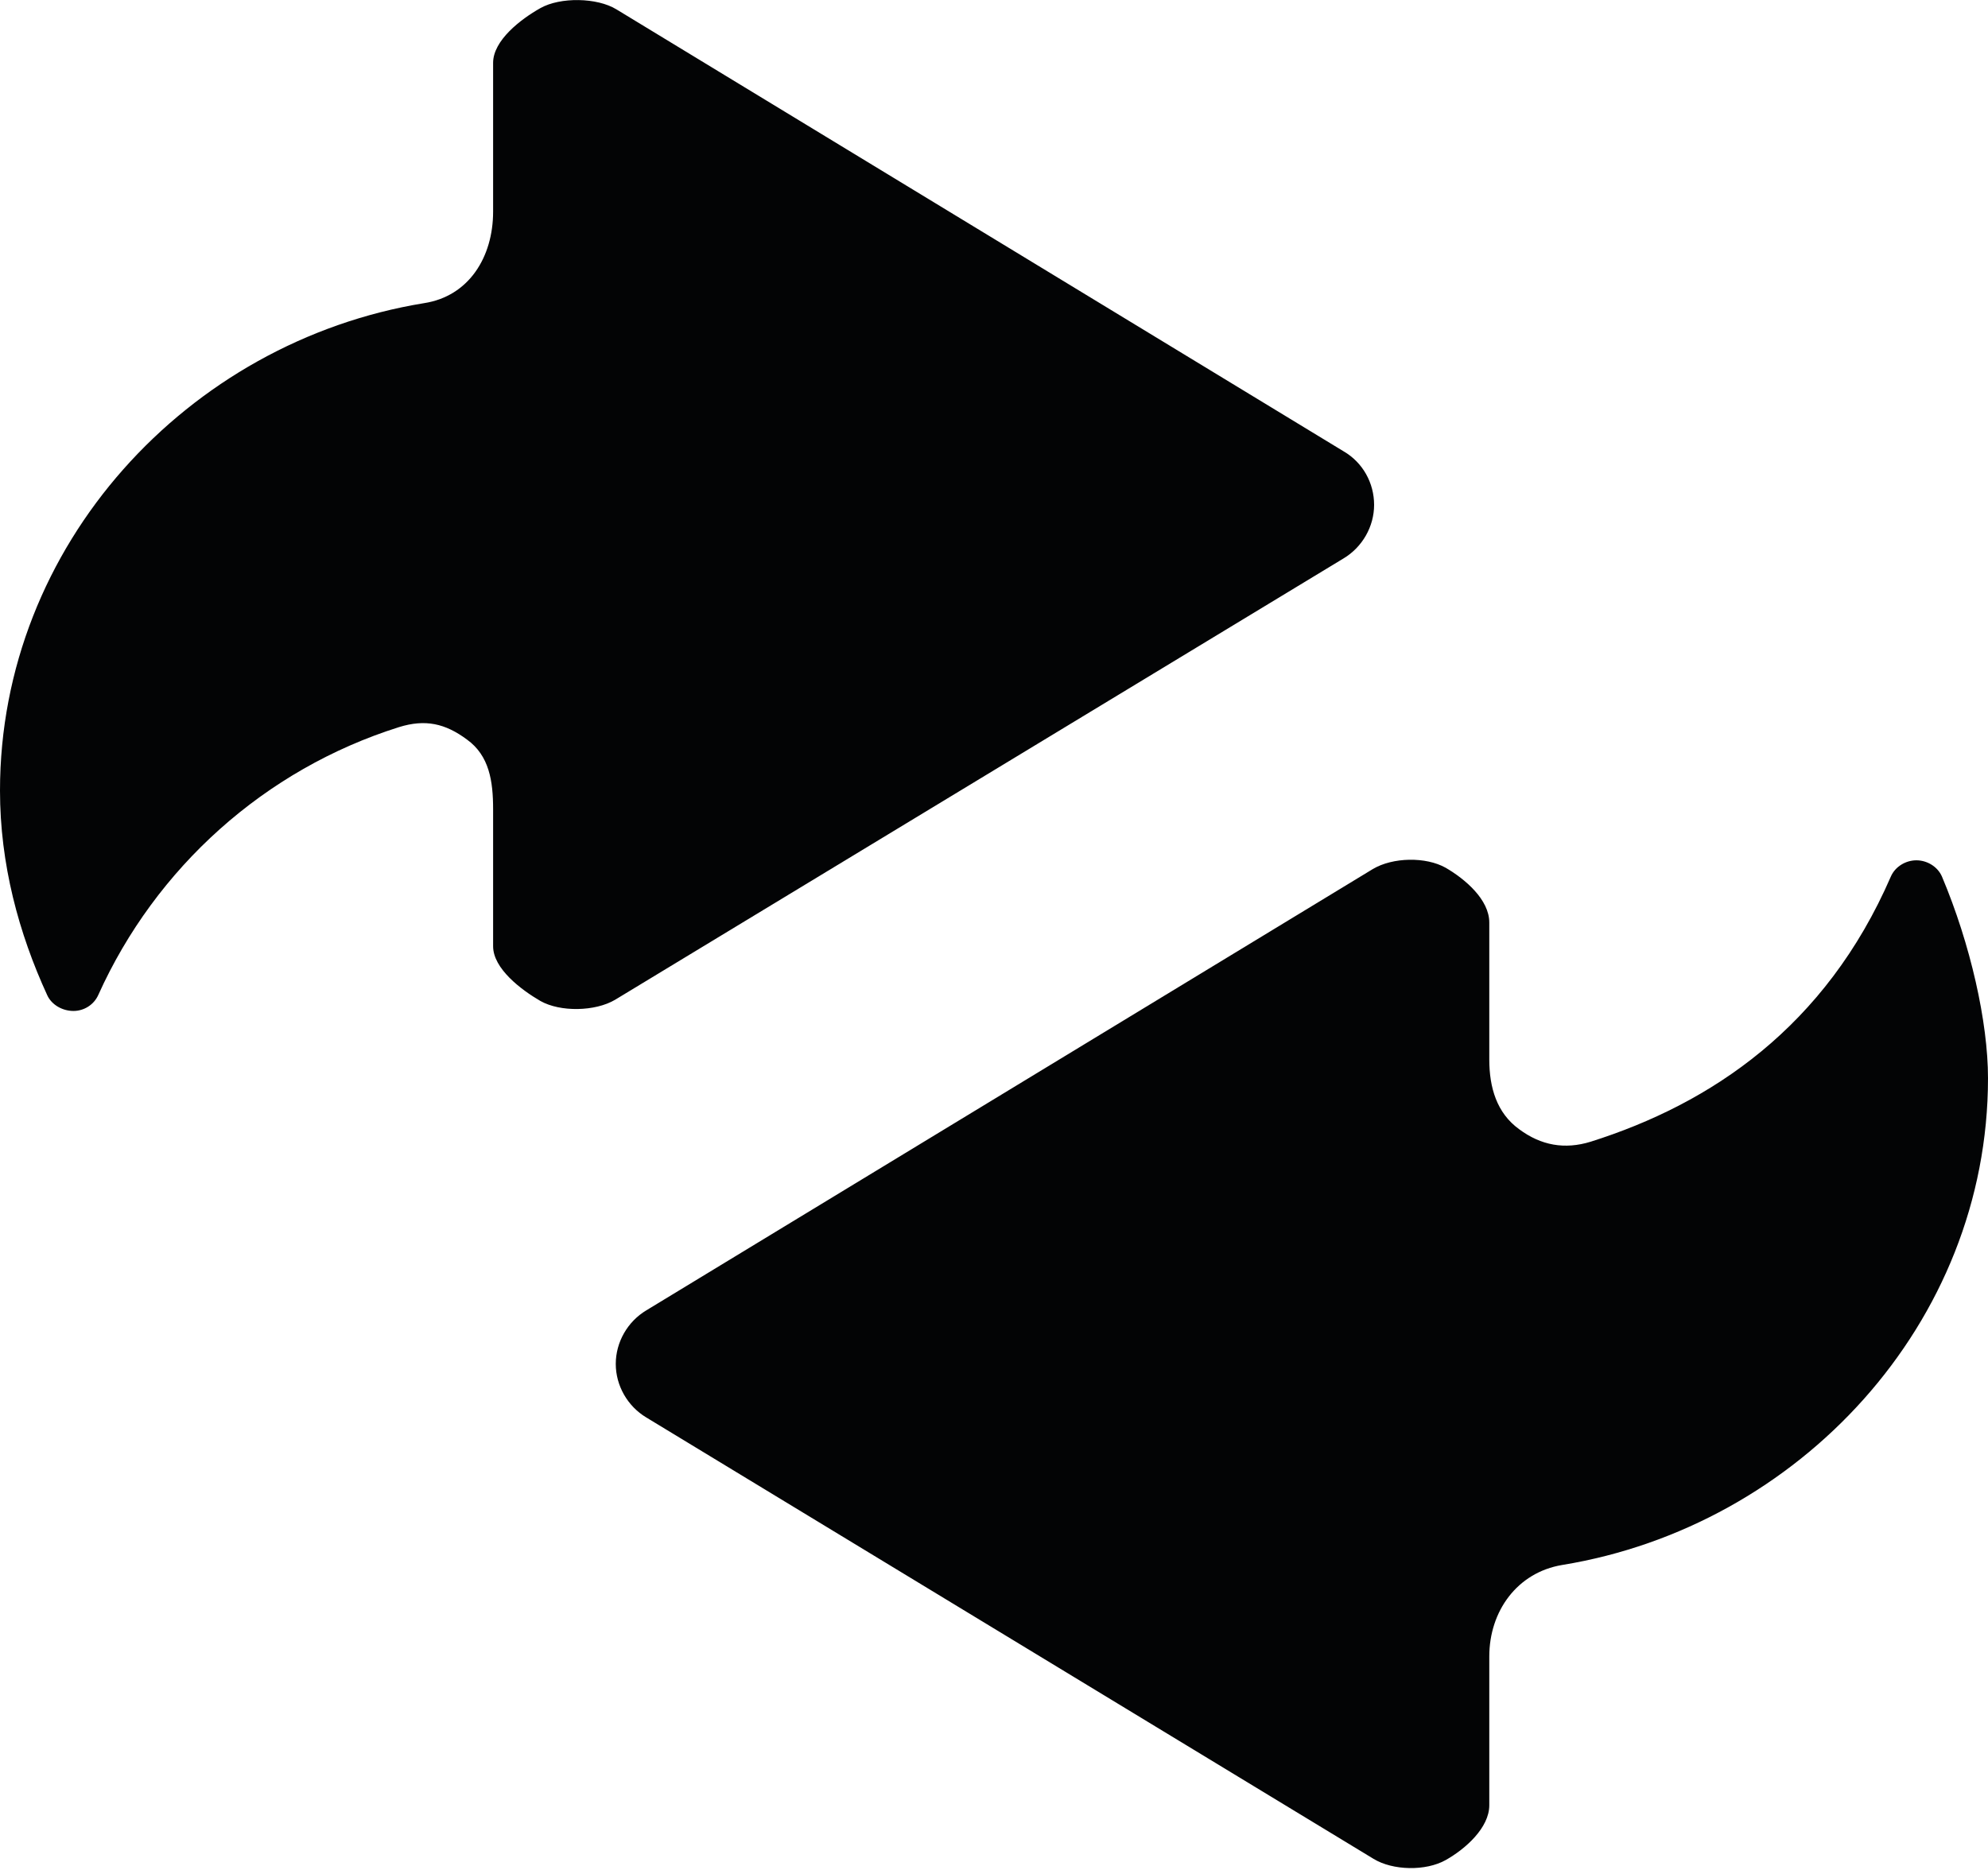
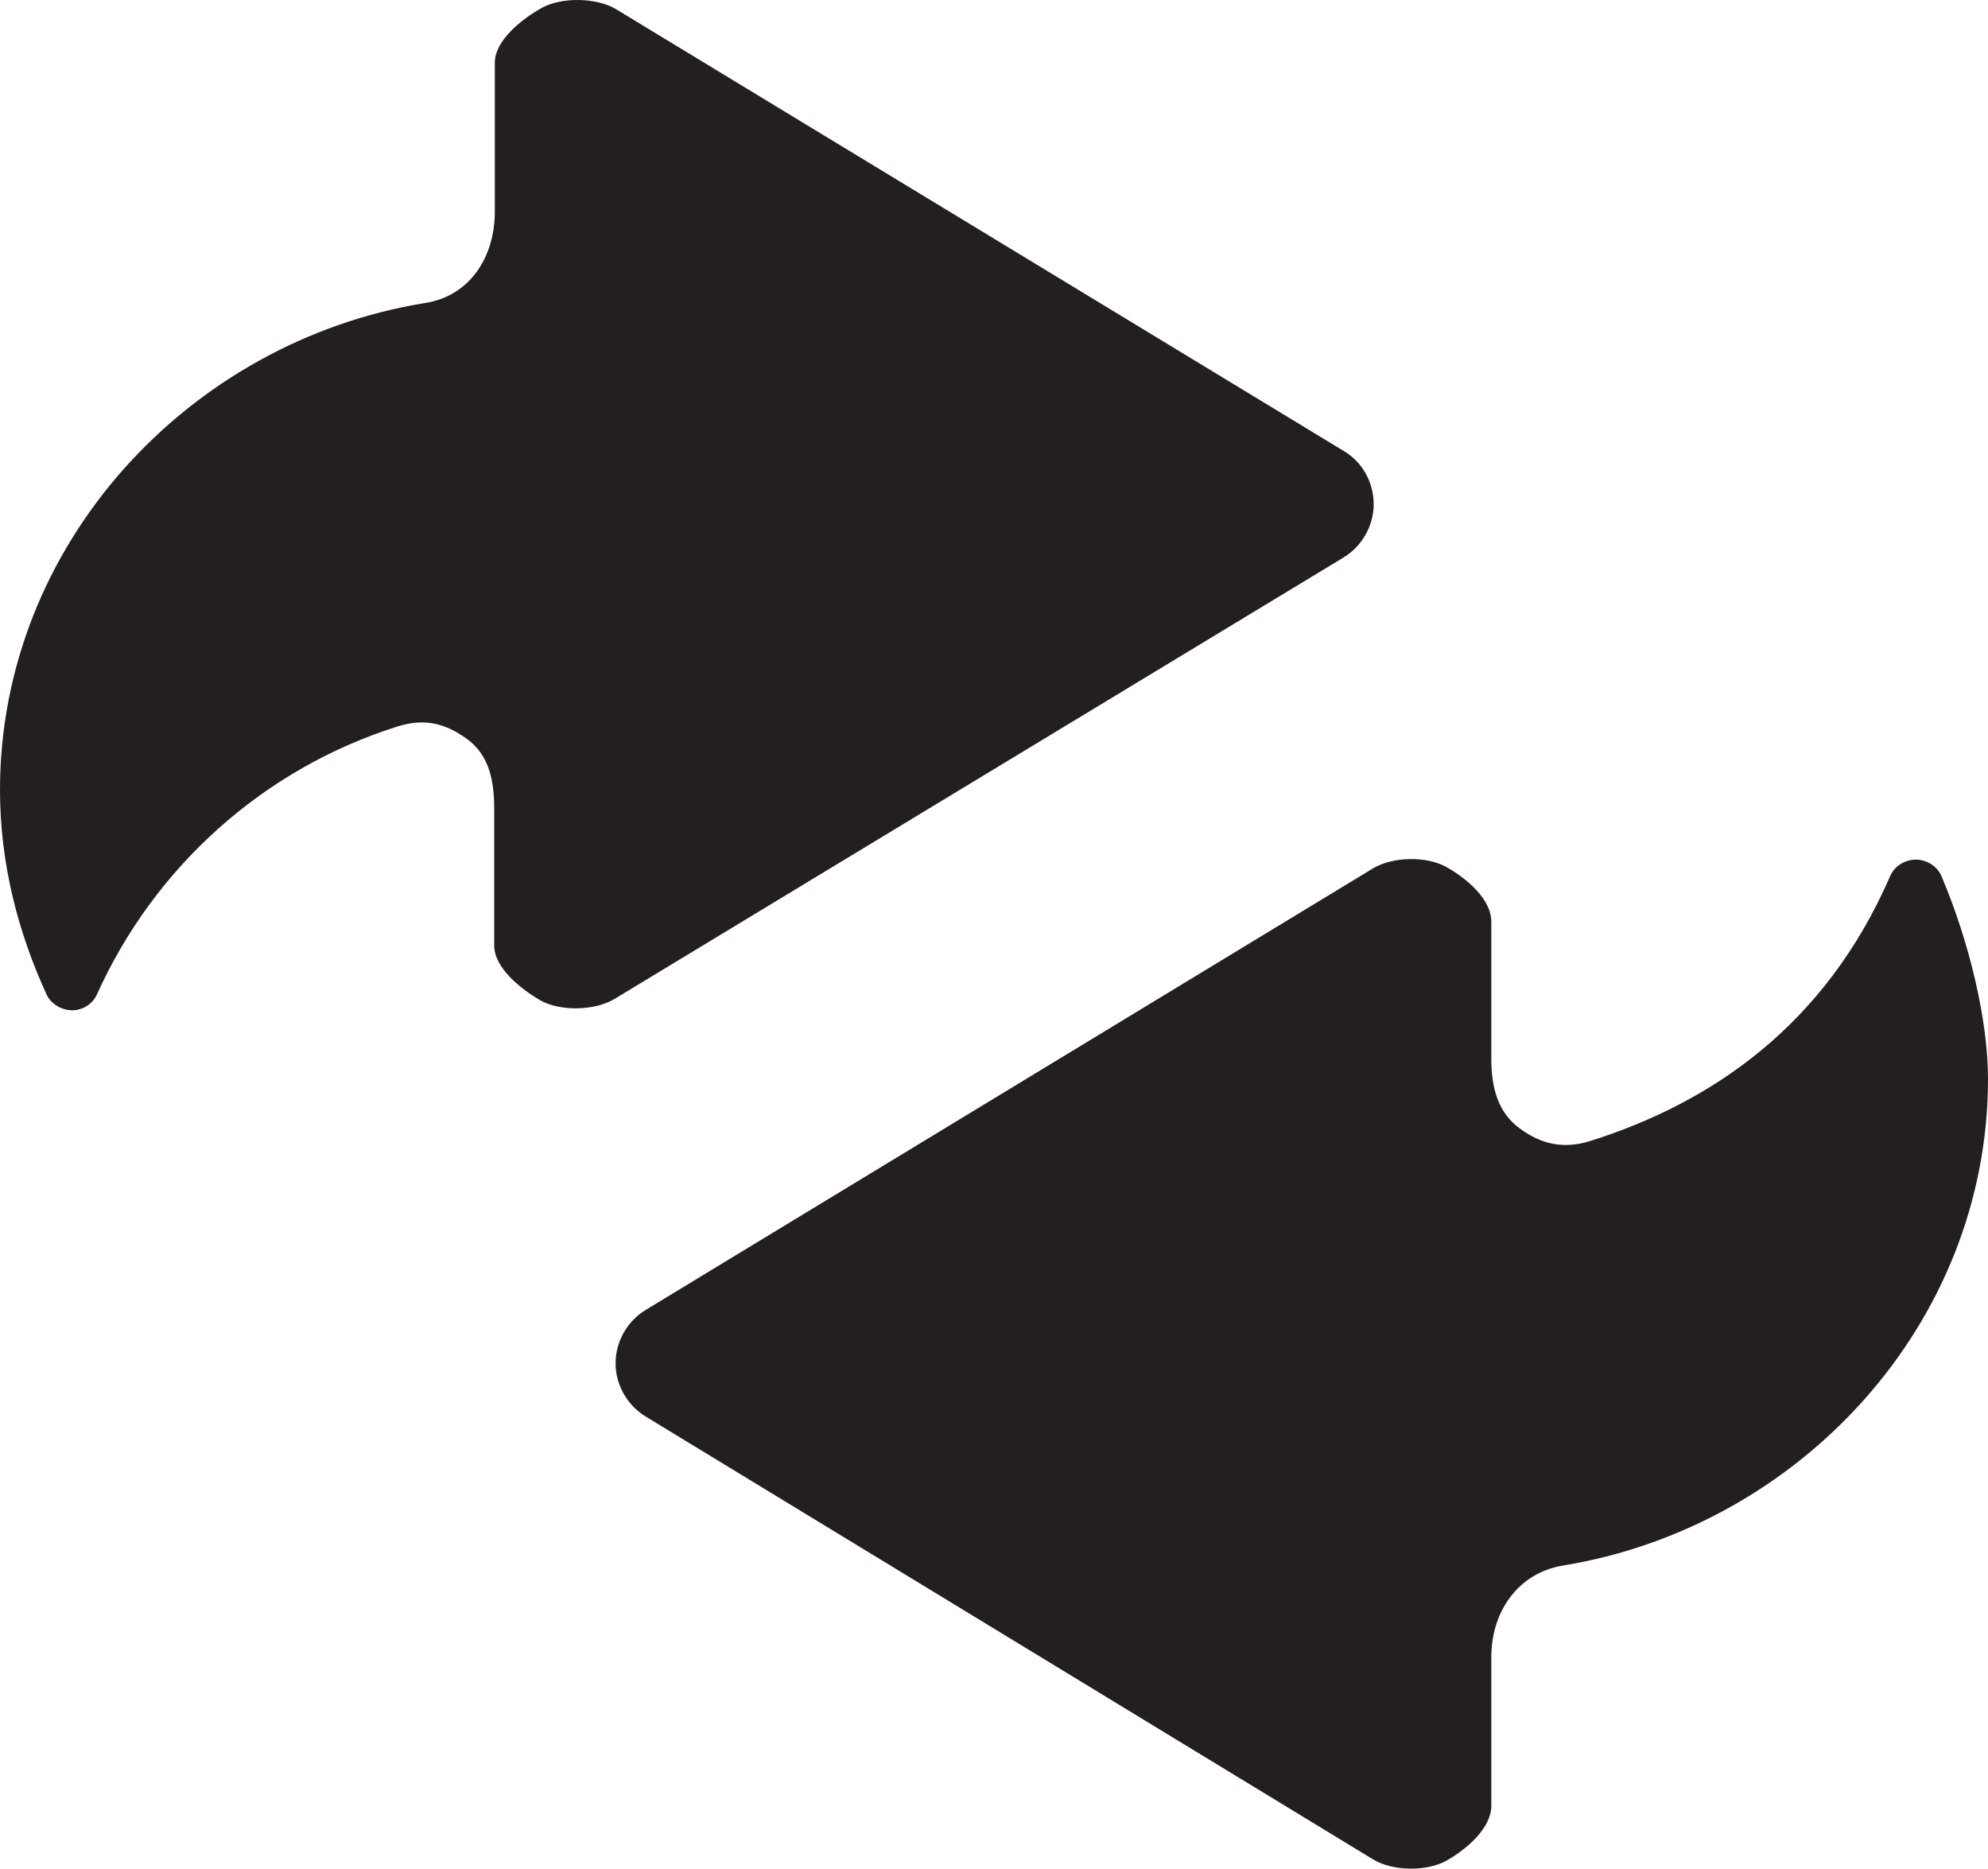
- <svg xmlns="http://www.w3.org/2000/svg" version="1.1" id="Layer_1" x="0px" y="0px" viewBox="0 0 319.3 300.3" enable-background="new 0 0 319.3 300.3" xml:space="preserve">
+ <svg xmlns="http://www.w3.org/2000/svg" version="1.1" id="Layer_1" x="0px" y="0px" width="319.4px" height="300.18px" viewBox="0 0 319.4 300.18" style="enable-background:new 0 0 319.4 300.18;" xml:space="preserve">
  <g>
-     <path fill="#030405" d="M215.8,89.7c3-1.8,4.9-5.1,4.9-8.6c0-3.5-1.8-6.8-4.9-8.6L99,1.5c-3.1-1.9-9-2-12.2-0.2   c-3.2,1.8-7.6,5.2-7.6,8.8V34c0,7.3-3.9,13.6-11.1,14.7C30.1,54.9,0,87.6,0,127c0,11.8,3,22.9,7.6,32.9c0.7,1.5,2.4,2.5,4.2,2.5   c1.7,0,3.3-1,4-2.6c9.2-20.4,26.7-36.2,48.3-43c4.2-1.3,7.4-0.6,10.9,2c3.6,2.6,4.2,6.7,4.2,11.2v22c0,3.6,4.5,7,7.6,8.8   c3.2,1.8,8.8,1.7,12-0.2L215.8,89.7z" />
-     <path fill="#030405" d="M311.9,140.8c-0.7-1.6-2.4-2.6-4.1-2.6c-1.7,0-3.4,1-4.1,2.6c-10.5,24.2-28.9,36.5-48.2,42.6   c-4.2,1.3-8,0.6-11.5-2c-3.6-2.6-4.8-6.7-4.8-11.2v-22c0-3.7-3.9-7-7-8.8c-3.2-1.8-8.5-1.7-11.7,0.2l-116.7,70.9   c-3,1.8-4.9,5.1-4.9,8.6c0,3.5,1.9,6.8,4.9,8.6l116.8,70.9c3.1,1.9,8.4,2,11.6,0.2c3.2-1.8,7-5.2,7-8.8v-23.9   c0-7.3,4.5-13.5,11.7-14.7c38-6.2,68.4-38.8,68.4-78.2C319.3,164.2,316.5,151.7,311.9,140.8z" />
+     <path style="fill:#231F20;" d="M215.8,89.59c3-1.8,4.9-5.1,4.9-8.6s-1.8-6.8-4.9-8.6L99,1.49c-3.1-1.9-8.8-2-12-0.2   s-7.5,5.2-7.5,8.8v23.9c0,7.3-4,13.6-11.3,14.7c-38,6.2-68.2,38.9-68.2,78.2c0,11.8,2.9,22.9,7.5,32.9c0.7,1.5,2.4,2.5,4.1,2.5   s3.3-1,4-2.6c9.2-20.4,26.7-36.2,48.3-43c4.2-1.3,7.5-0.6,11.1,2s4.4,6.7,4.4,11.2v22c0,3.6,4.3,7,7.4,8.8   c3.2,1.8,8.7,1.7,11.9-0.2L215.8,89.59L215.8,89.59z M311.9,140.69c-0.7-1.6-2.4-2.6-4.1-2.6s-3.4,1-4.1,2.6   c-10.5,24.2-28.9,36.5-48.2,42.6c-4.2,1.3-7.8,0.6-11.3-2c-3.6-2.6-4.6-6.7-4.6-11.2v-22c0-3.7-4-7-7.2-8.8s-8.6-1.7-11.8,0.2   l-116.8,70.9c-3,1.8-4.9,5.1-4.9,8.6s1.9,6.8,4.9,8.6l116.8,71.1c3.1,1.9,8.6,2,11.8,0.2c3.2-1.8,7.2-5.2,7.2-8.8v-23.9   c0-7.3,4.3-13.5,11.5-14.7c38-6.2,68.3-38.8,68.3-78.2C319.4,164.09,316.5,151.49,311.9,140.69L311.9,140.69z" />
  </g>
</svg>
